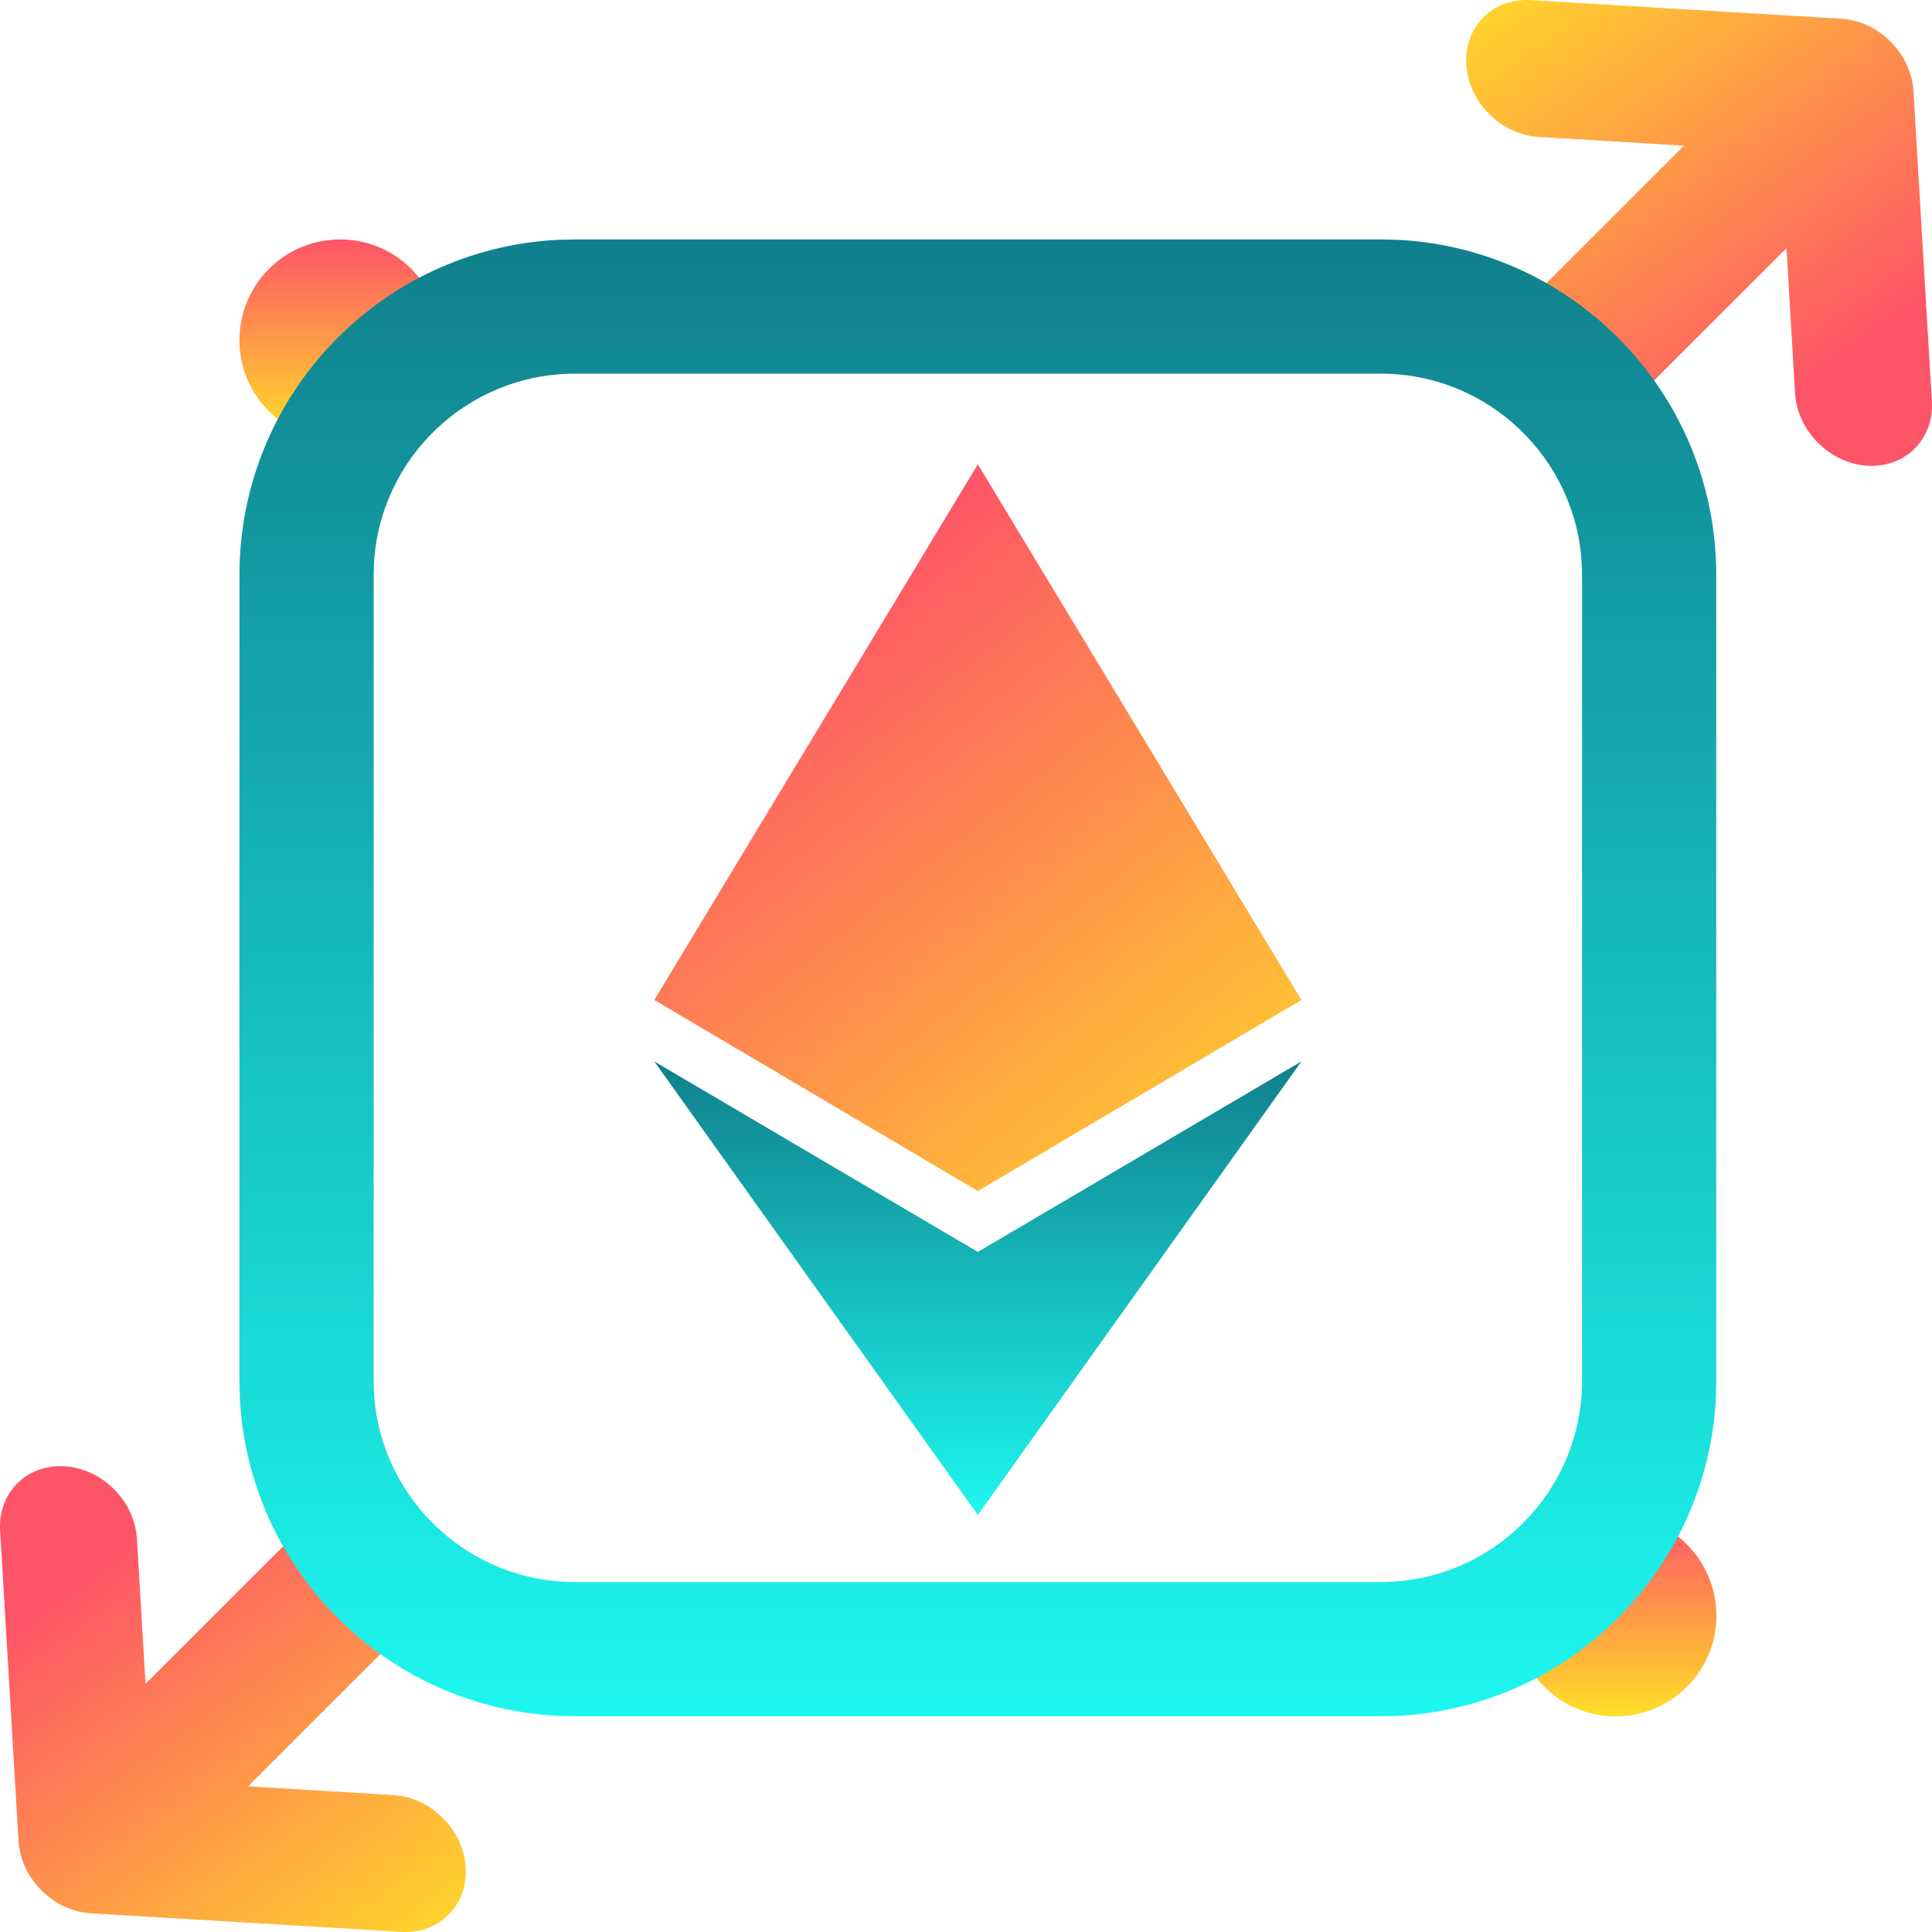
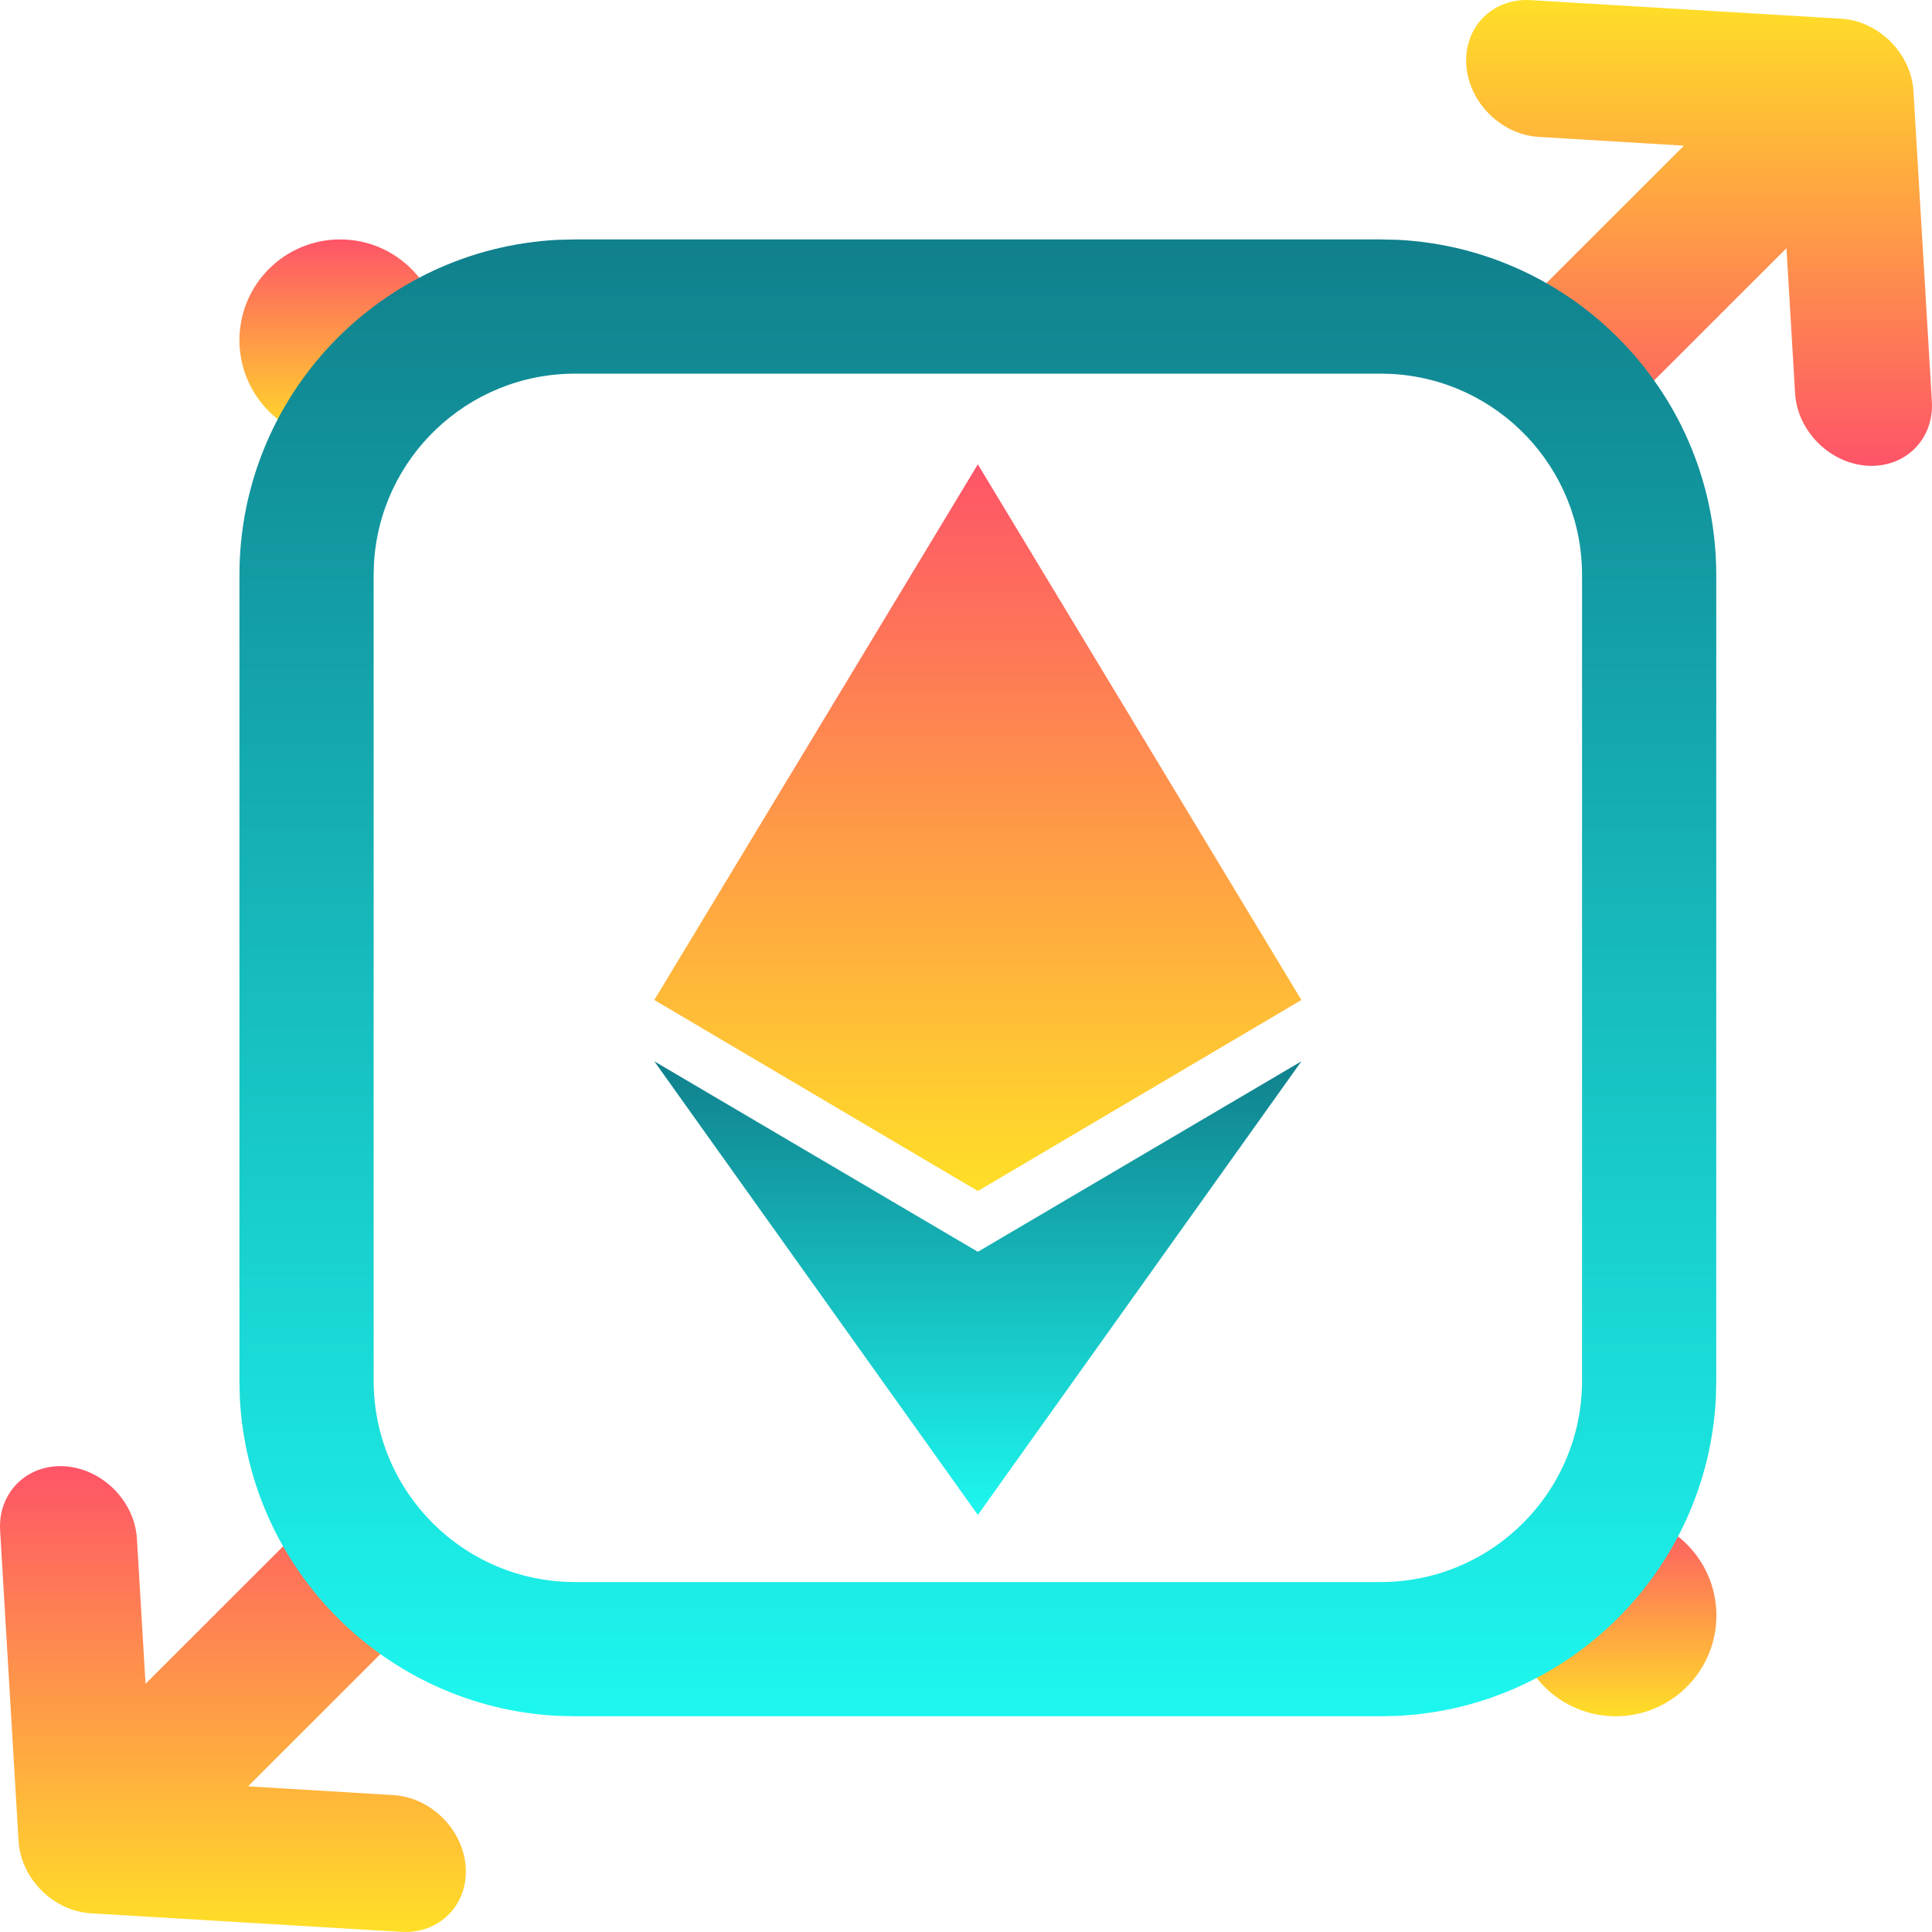
<svg xmlns="http://www.w3.org/2000/svg" width="15" height="15" viewBox="0 0 15 15" fill="none">
-   <path fill-rule="evenodd" clip-rule="evenodd" d="M3.116 14.999L0.707 14.855C0.414 14.838 0.162 14.586 0.144 14.293L0.001 11.884C-0.017 11.59 0.207 11.367 0.501 11.384C0.794 11.402 1.046 11.654 1.063 11.947L1.13 13.073L2.488 11.716C2.559 11.645 2.674 11.645 2.745 11.716L3.284 12.254C3.355 12.325 3.355 12.441 3.284 12.512L1.926 13.869L3.053 13.937C3.346 13.954 3.598 14.206 3.616 14.499C3.633 14.793 3.41 15.017 3.116 14.999Z" fill="url(#paint0_linear_22417_54288)" />
-   <path fill-rule="evenodd" clip-rule="evenodd" d="M11.884 0.001L14.293 0.145C14.586 0.162 14.838 0.414 14.856 0.707L14.999 3.116C15.017 3.41 14.793 3.633 14.499 3.616C14.206 3.598 13.954 3.346 13.937 3.053L13.87 1.927L12.512 3.284C12.441 3.355 12.326 3.355 12.255 3.284L11.716 2.746C11.645 2.675 11.645 2.559 11.716 2.488L13.074 1.131L11.947 1.063C11.654 1.046 11.402 0.794 11.384 0.501C11.367 0.207 11.59 -0.017 11.884 0.001Z" fill="url(#paint1_linear_22417_54288)" />
-   <path d="M7.592 9.72L5.08 8.241L7.592 11.762L10.104 8.241L7.592 9.72Z" fill="url(#paint2_linear_22417_54288)" />
-   <path d="M7.592 3.605L10.104 7.764L7.592 9.247L5.08 7.764L7.592 3.605Z" fill="url(#paint3_linear_22417_54288)" />
-   <circle cx="12.544" cy="12.544" r="0.782" fill="url(#paint4_linear_22417_54288)" />
-   <circle cx="2.641" cy="2.641" r="0.782" fill="url(#paint5_linear_22417_54288)" />
-   <path d="M10.719 12.283V13.325H4.465V12.283H10.719ZM12.283 10.719V4.465C12.283 3.628 11.626 2.945 10.8 2.903L10.719 2.901H4.465C3.628 2.901 2.945 3.558 2.903 4.384L2.901 4.465V10.719C2.901 11.583 3.601 12.283 4.465 12.283V13.325L4.331 13.322C2.998 13.254 1.93 12.186 1.862 10.853L1.859 10.719V4.465C1.859 3.07 2.954 1.932 4.331 1.862L4.465 1.859H10.719L10.853 1.862C12.23 1.932 13.325 3.07 13.325 4.465V10.719L13.322 10.853C13.255 12.186 12.186 13.254 10.853 13.322L10.719 13.325V12.283C11.583 12.283 12.283 11.583 12.283 10.719Z" fill="url(#paint6_linear_22417_54288)" />
+   <path fill-rule="evenodd" clip-rule="evenodd" d="M3.116 14.999L0.707 14.855C0.414 14.838 0.162 14.586 0.144 14.293L0.001 11.884C-0.017 11.59 0.207 11.367 0.501 11.384C0.794 11.402 1.046 11.654 1.063 11.947L1.13 13.073L2.488 11.716C2.559 11.645 2.674 11.645 2.745 11.716L3.284 12.254C3.355 12.325 3.355 12.441 3.284 12.512L1.926 13.869L3.053 13.937C3.346 13.954 3.598 14.206 3.616 14.499C3.633 14.793 3.41 15.016 3.116 14.999Z" fill="url(#paint0_linear_177_30482)" />
+   <path fill-rule="evenodd" clip-rule="evenodd" d="M11.884 0.001L14.293 0.145C14.586 0.162 14.838 0.414 14.856 0.707L14.999 3.116C15.017 3.41 14.793 3.633 14.499 3.616C14.206 3.598 13.954 3.346 13.937 3.053L13.87 1.927L12.512 3.284C12.441 3.355 12.326 3.355 12.255 3.284L11.716 2.746C11.645 2.675 11.645 2.559 11.716 2.488L13.074 1.131L11.947 1.063C11.654 1.046 11.402 0.794 11.384 0.501C11.367 0.207 11.59 -0.016 11.884 0.001Z" fill="url(#paint1_linear_177_30482)" />
+   <path d="M7.592 9.719L5.08 8.24L7.592 11.762L10.104 8.24L7.592 9.719Z" fill="url(#paint2_linear_177_30482)" />
+   <path d="M7.592 3.605L10.104 7.764L7.592 9.247L5.08 7.764L7.592 3.605Z" fill="url(#paint3_linear_177_30482)" />
+   <circle cx="12.544" cy="12.543" r="0.782" fill="url(#paint4_linear_177_30482)" />
+   <circle cx="2.641" cy="2.641" r="0.782" fill="url(#paint5_linear_177_30482)" />
+   <path d="M10.719 12.283V13.325H4.465V12.283H10.719ZM12.283 10.719V4.465C12.283 3.628 11.626 2.945 10.8 2.903L10.719 2.901H4.465C3.628 2.901 2.945 3.558 2.903 4.384L2.901 4.465V10.719C2.901 11.583 3.601 12.283 4.465 12.283V13.325L4.331 13.322C2.998 13.254 1.93 12.186 1.862 10.853L1.859 10.719V4.465C1.859 3.07 2.954 1.932 4.331 1.862L4.465 1.859H10.719L10.853 1.862C12.23 1.932 13.325 3.07 13.325 4.465V10.719L13.322 10.853C13.255 12.186 12.186 13.254 10.853 13.322L10.719 13.325V12.283C11.583 12.283 12.283 11.583 12.283 10.719Z" fill="url(#paint6_linear_177_30482)" />
  <defs>
-     <linearGradient id="paint0_linear_22417_54288" x1="1.808" y1="11.383" x2="4.247" y2="14.811" gradientUnits="userSpaceOnUse">
+     <linearGradient id="paint0_linear_177_30482" x1="1.808" y1="11.383" x2="1.808" y2="15" gradientUnits="userSpaceOnUse">
      <stop stop-color="#FE5468" />
      <stop offset="1" stop-color="#FFDF27" />
    </linearGradient>
-     <linearGradient id="paint1_linear_22417_54288" x1="13.192" y1="3.617" x2="10.754" y2="0.189" gradientUnits="userSpaceOnUse">
+     <linearGradient id="paint1_linear_177_30482" x1="13.192" y1="3.617" x2="13.192" y2="5.34058e-05" gradientUnits="userSpaceOnUse">
      <stop stop-color="#FE5468" />
      <stop offset="1" stop-color="#FFDF27" />
    </linearGradient>
-     <linearGradient id="paint2_linear_22417_54288" x1="7.592" y1="8.241" x2="7.592" y2="11.762" gradientUnits="userSpaceOnUse">
+     <linearGradient id="paint2_linear_177_30482" x1="7.592" y1="8.24" x2="7.592" y2="11.762" gradientUnits="userSpaceOnUse">
      <stop stop-color="#10808C" />
      <stop offset="1" stop-color="#1DF7EF" />
    </linearGradient>
-     <linearGradient id="paint3_linear_22417_54288" x1="7.592" y1="3.605" x2="11.519" y2="8.521" gradientUnits="userSpaceOnUse">
+     <linearGradient id="paint3_linear_177_30482" x1="7.592" y1="3.605" x2="7.592" y2="9.247" gradientUnits="userSpaceOnUse">
      <stop stop-color="#FE5468" />
      <stop offset="1" stop-color="#FFDF27" />
    </linearGradient>
-     <linearGradient id="paint4_linear_22417_54288" x1="12.544" y1="11.762" x2="12.544" y2="13.325" gradientUnits="userSpaceOnUse">
+     <linearGradient id="paint4_linear_177_30482" x1="12.544" y1="11.762" x2="12.544" y2="13.325" gradientUnits="userSpaceOnUse">
      <stop stop-color="#FE5468" />
      <stop offset="1" stop-color="#FFDF27" />
    </linearGradient>
-     <linearGradient id="paint5_linear_22417_54288" x1="2.641" y1="1.859" x2="2.641" y2="3.422" gradientUnits="userSpaceOnUse">
+     <linearGradient id="paint5_linear_177_30482" x1="2.641" y1="1.859" x2="2.641" y2="3.422" gradientUnits="userSpaceOnUse">
      <stop stop-color="#FE5468" />
      <stop offset="1" stop-color="#FFDF27" />
    </linearGradient>
-     <linearGradient id="paint6_linear_22417_54288" x1="7.592" y1="1.859" x2="7.592" y2="13.325" gradientUnits="userSpaceOnUse">
+     <linearGradient id="paint6_linear_177_30482" x1="7.592" y1="1.859" x2="7.592" y2="13.325" gradientUnits="userSpaceOnUse">
      <stop stop-color="#10808C" />
      <stop offset="1" stop-color="#1DF7EF" />
    </linearGradient>
  </defs>
</svg>
